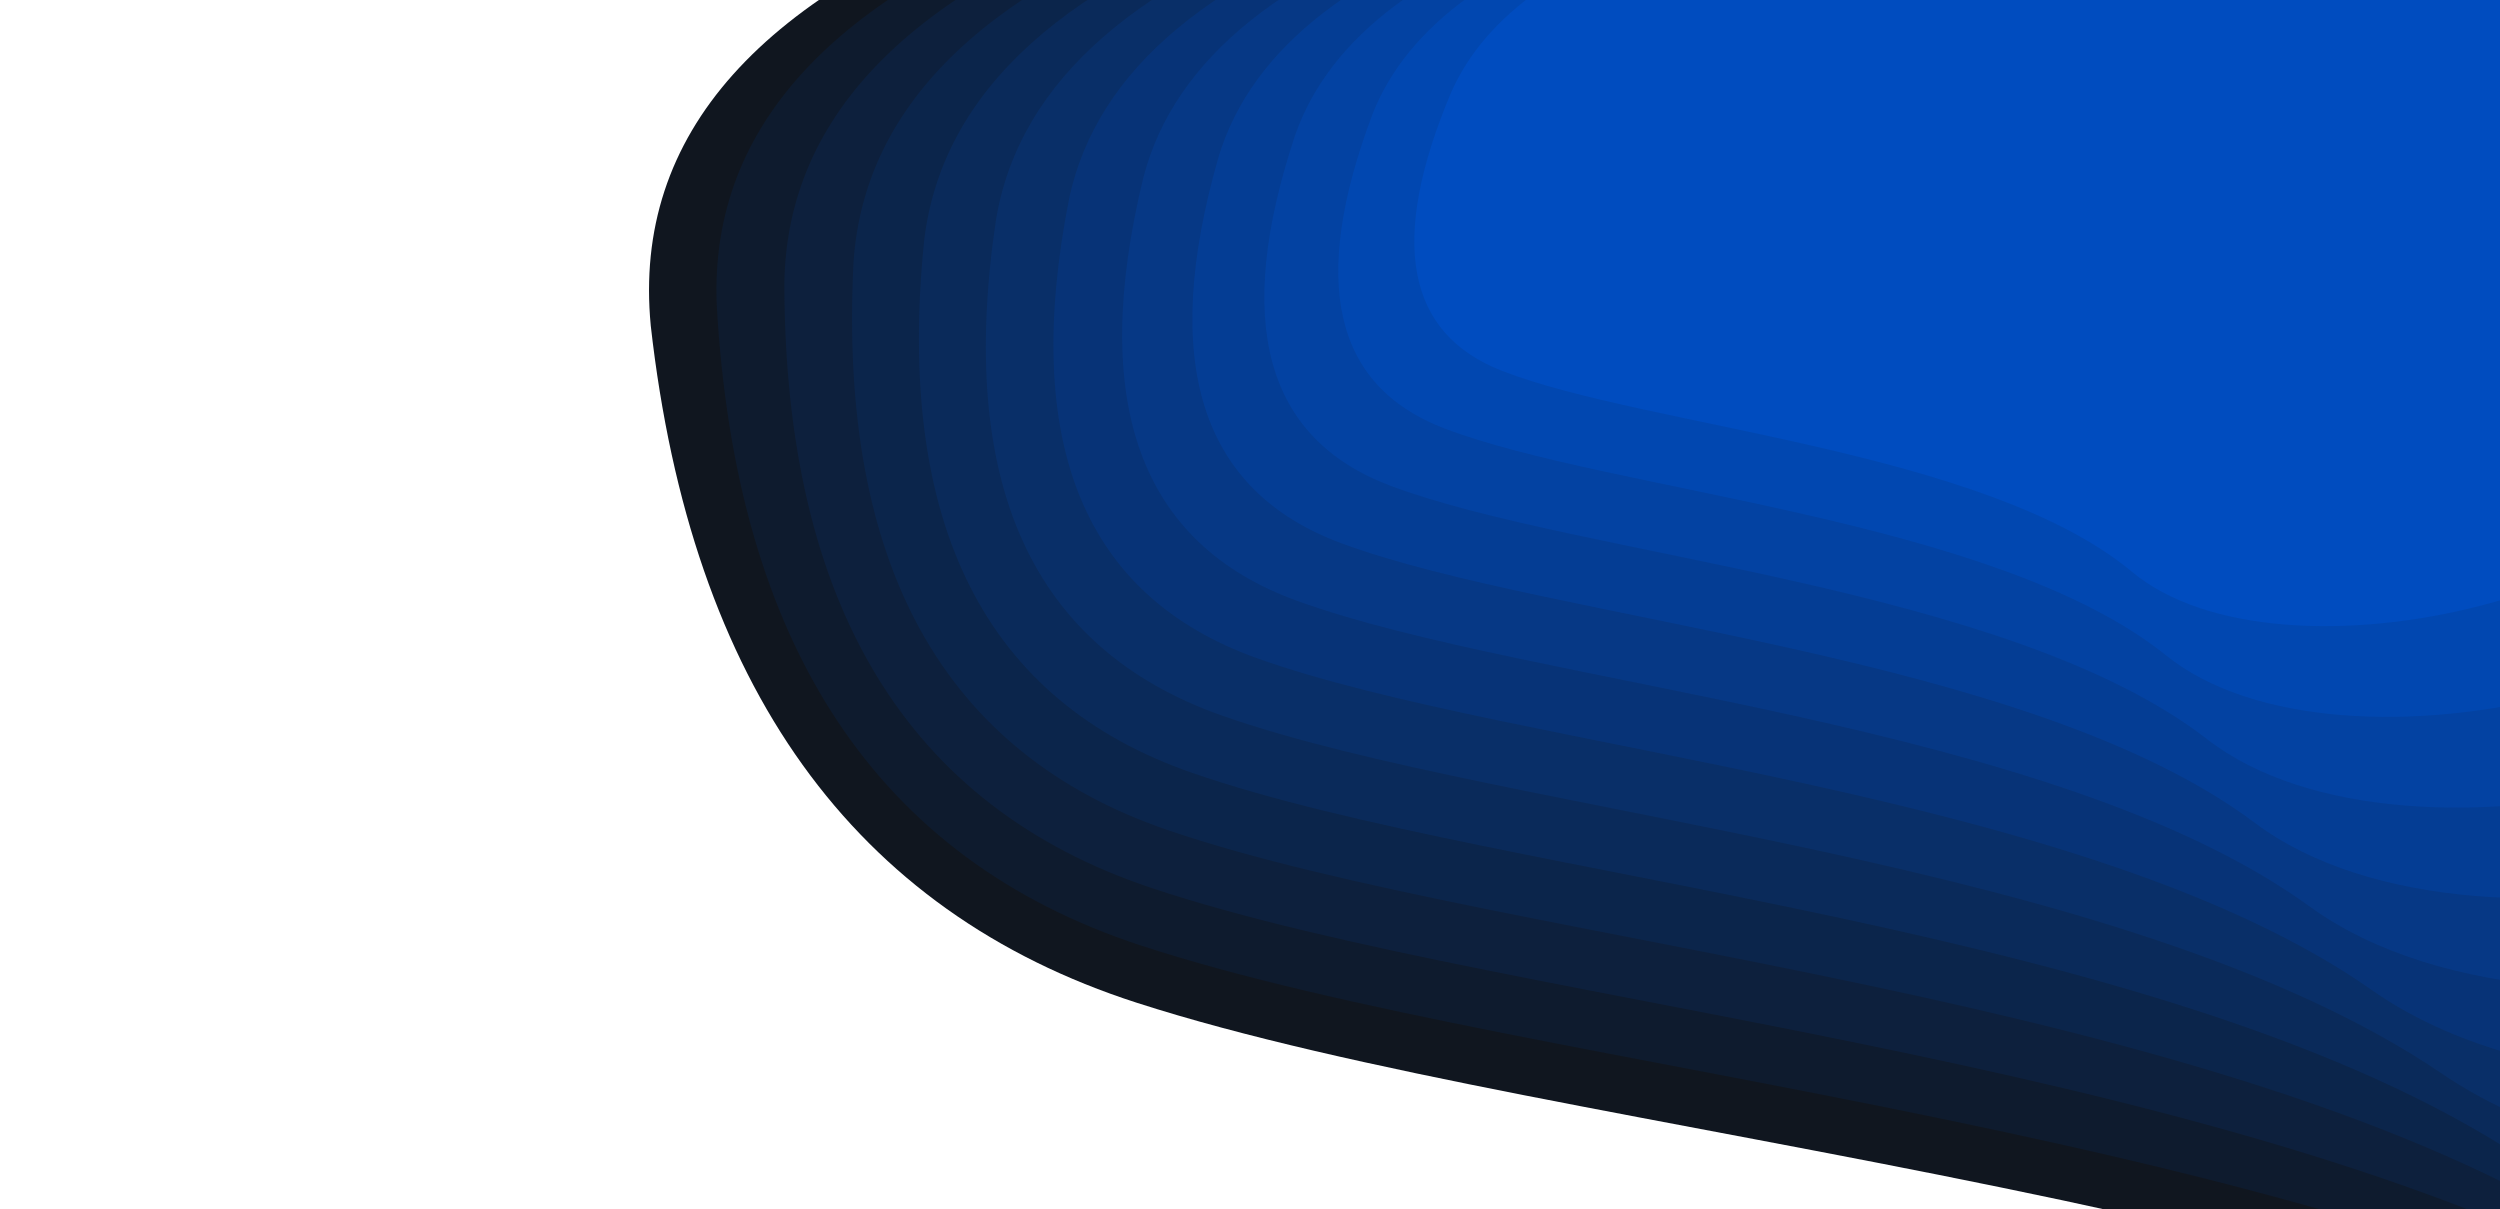
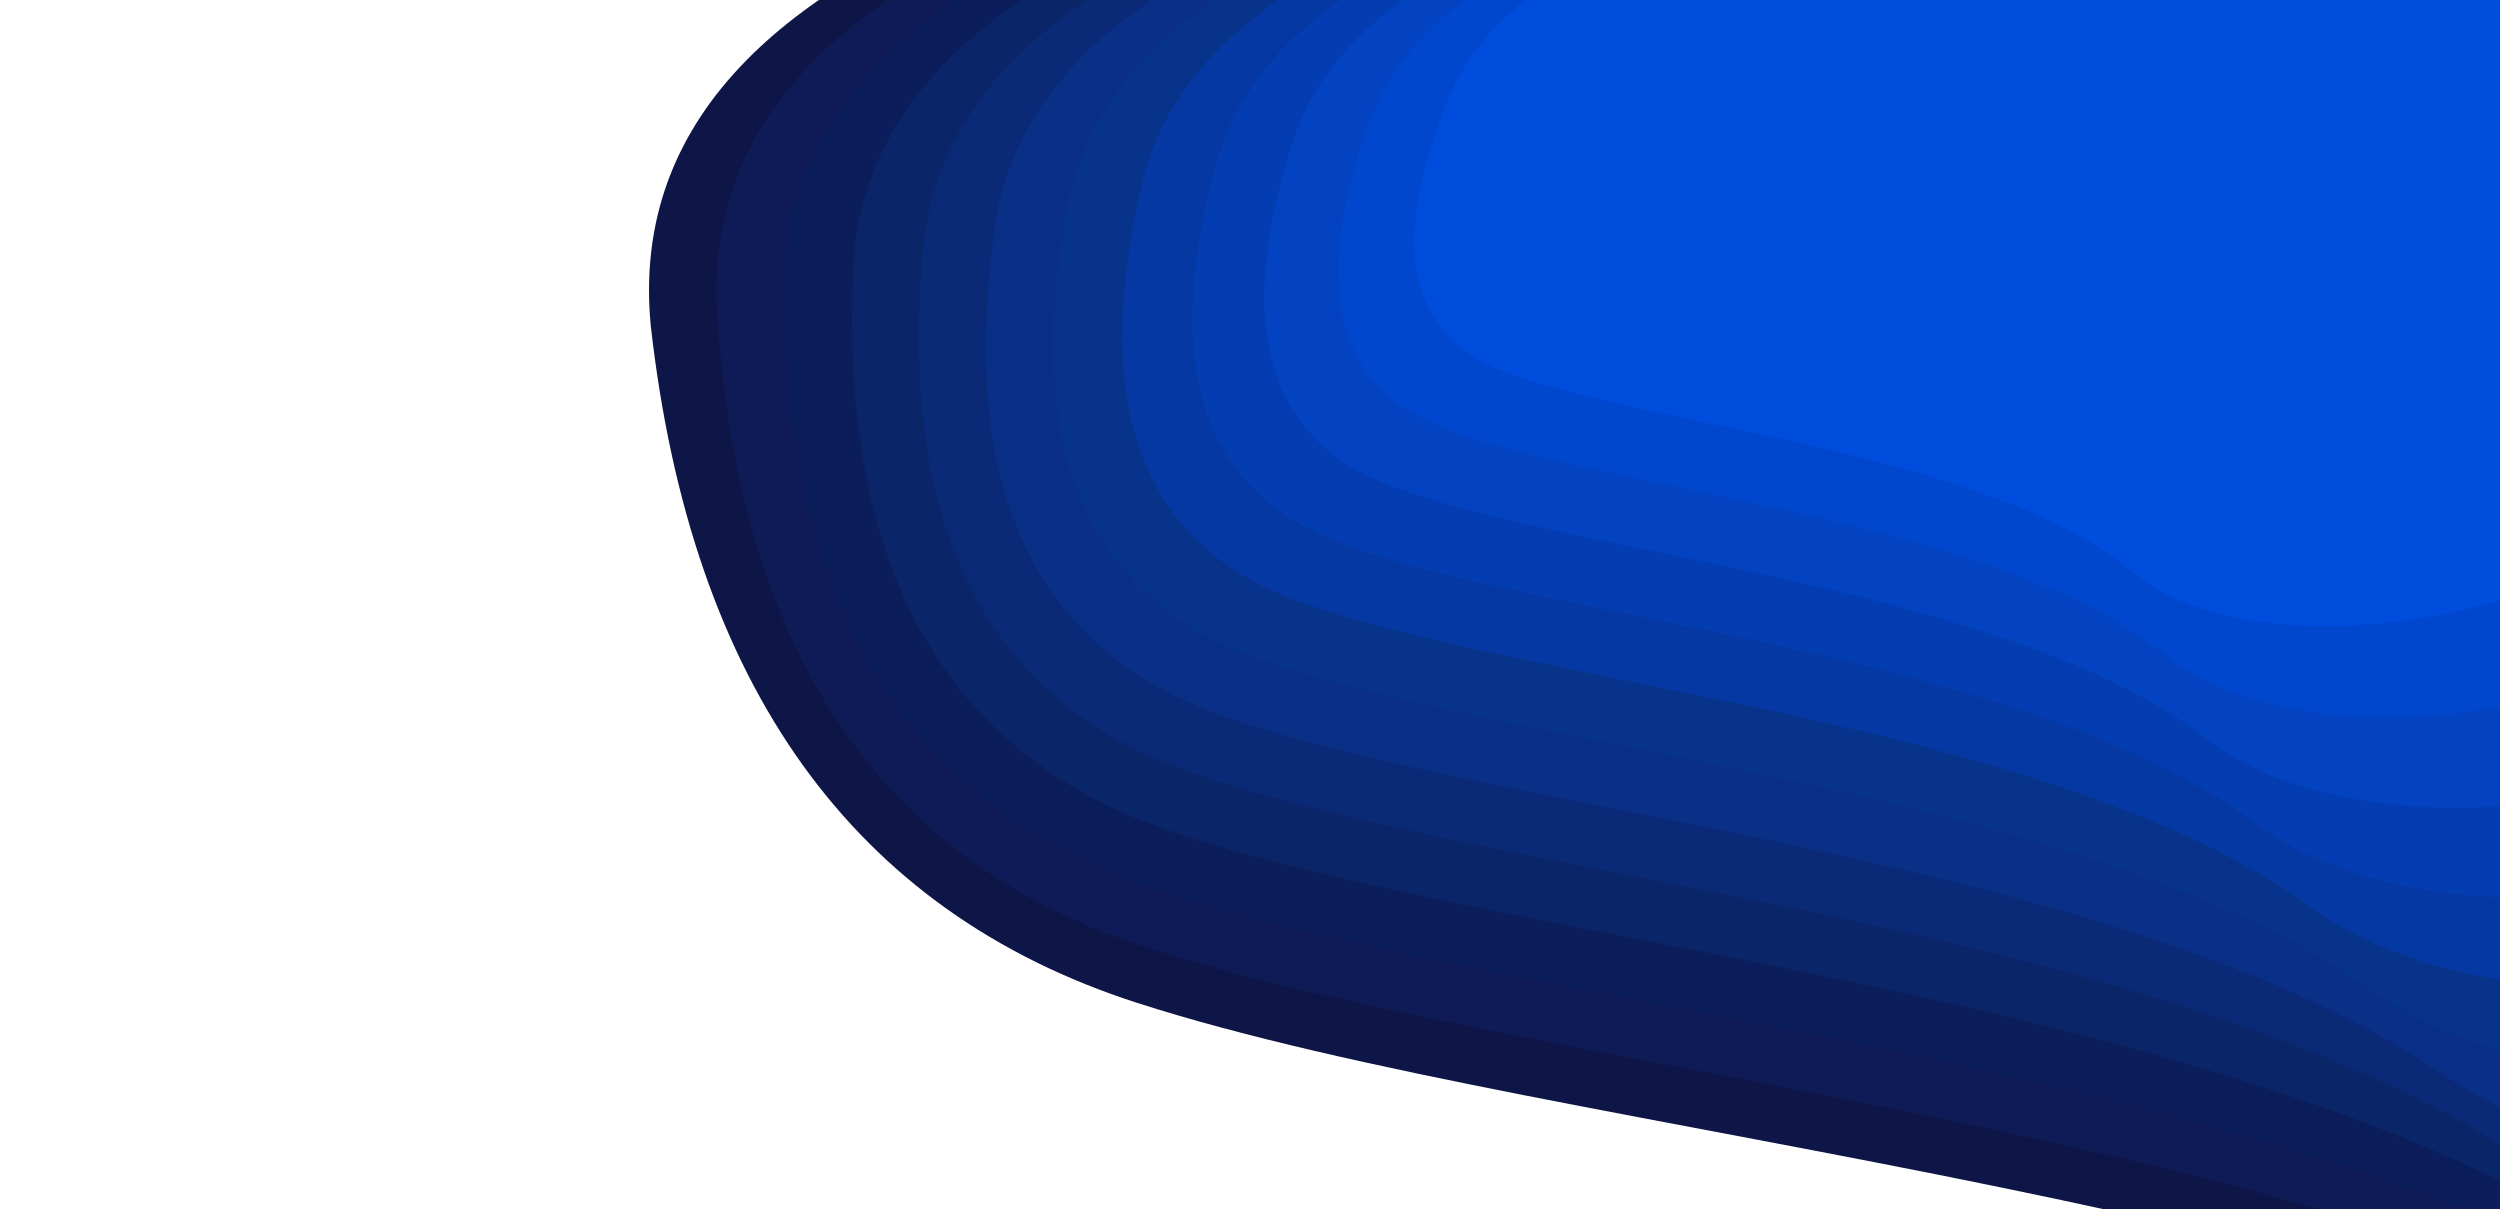
<svg xmlns="http://www.w3.org/2000/svg" class="topography-shape js-shape" width="1200px" height="580px" viewBox="0 0 1200 580" version="1.1">
  <path d="M734.567 34.372c-28.692 61.724-23.266 100.422 16.275 116.094 59.313 23.508 200.347 32.911 259.299 83.906 58.95 50.994 238.697 11.572 269.438-75.95C1310.32 70.9 1365.669-64 1073.808-64c-194.576 0-307.654 32.79-339.24 98.372h-.001z" fill="#FFFA72" fill-rule="nonzero" />
-   <path d="M734.567 34.372c-28.692 61.724-23.266 100.422 16.275 116.094 59.313 23.508 200.347 32.911 259.299 83.906 58.95 50.994 238.697 11.572 269.438-75.95C1310.32 70.9 1365.669-64 1073.808-64c-194.576 0-307.654 32.79-339.24 98.372h-.001z" fill="#FFFA72" fill-rule="nonzero" transform="translate(-1800, 60) scale(2.8, 2.8) skewX(30) " style="position: relative; z-index: 0; fill: rgb(16, 22, 31);" />
-   <path d="M734.567 34.372c-28.692 61.724-23.266 100.422 16.275 116.094 59.313 23.508 200.347 32.911 259.299 83.906 58.95 50.994 238.697 11.572 269.438-75.95C1310.32 70.9 1365.669-64 1073.808-64c-194.576 0-307.654 32.79-339.24 98.372h-.001z" fill="#FFFA72" fill-rule="nonzero" transform="translate(-1650, 55) scale(2.65, 2.65) skewX(27.5) " style="position: relative; z-index: 1; fill: rgb(14, 27, 46);" />
-   <path d="M734.567 34.372c-28.692 61.724-23.266 100.422 16.275 116.094 59.313 23.508 200.347 32.911 259.299 83.906 58.95 50.994 238.697 11.572 269.438-75.95C1310.32 70.9 1365.669-64 1073.808-64c-194.576 0-307.654 32.79-339.24 98.372h-.001z" fill="#FFFA72" fill-rule="nonzero" transform="translate(-1500, 50) scale(2.5, 2.5) skewX(25) " style="position: relative; z-index: 2; fill: rgb(13, 32, 61);" />
-   <path d="M734.567 34.372c-28.692 61.724-23.266 100.422 16.275 116.094 59.313 23.508 200.347 32.911 259.299 83.906 58.95 50.994 238.697 11.572 269.438-75.95C1310.32 70.9 1365.669-64 1073.808-64c-194.576 0-307.654 32.79-339.24 98.372h-.001z" fill="#FFFA72" fill-rule="nonzero" transform="translate(-1350, 45) scale(2.35, 2.35) skewX(22.5) " style="position: relative; z-index: 3; fill: rgb(11, 37, 75);" />
-   <path d="M734.567 34.372c-28.692 61.724-23.266 100.422 16.275 116.094 59.313 23.508 200.347 32.911 259.299 83.906 58.95 50.994 238.697 11.572 269.438-75.95C1310.32 70.9 1365.669-64 1073.808-64c-194.576 0-307.654 32.79-339.24 98.372h-.001z" fill="#FFFA72" fill-rule="nonzero" transform="translate(-1200, 40) scale(2.2, 2.2) skewX(20) " style="position: relative; z-index: 4; fill: rgb(10, 42, 90);" />
-   <path d="M734.567 34.372c-28.692 61.724-23.266 100.422 16.275 116.094 59.313 23.508 200.347 32.911 259.299 83.906 58.95 50.994 238.697 11.572 269.438-75.95C1310.32 70.9 1365.669-64 1073.808-64c-194.576 0-307.654 32.79-339.24 98.372h-.001z" fill="#FFFA72" fill-rule="nonzero" transform="translate(-1050, 35) scale(2.05, 2.05) skewX(17.5) " style="position: relative; z-index: 5; fill: rgb(9, 47, 104);" />
-   <path d="M734.567 34.372c-28.692 61.724-23.266 100.422 16.275 116.094 59.313 23.508 200.347 32.911 259.299 83.906 58.95 50.994 238.697 11.572 269.438-75.95C1310.32 70.9 1365.669-64 1073.808-64c-194.576 0-307.654 32.79-339.24 98.372h-.001z" fill="#FFFA72" fill-rule="nonzero" transform="translate(-900, 30) scale(1.9, 1.9) skewX(15) " style="position: relative; z-index: 6; fill: rgb(7, 51, 119);" />
-   <path d="M734.567 34.372c-28.692 61.724-23.266 100.422 16.275 116.094 59.313 23.508 200.347 32.911 259.299 83.906 58.95 50.994 238.697 11.572 269.438-75.95C1310.32 70.9 1365.669-64 1073.808-64c-194.576 0-307.654 32.79-339.24 98.372h-.001z" fill="#FFFA72" fill-rule="nonzero" transform="translate(-750, 25) scale(1.75, 1.75) skewX(12.5) " style="position: relative; z-index: 7; fill: rgb(6, 56, 133);" />
-   <path d="M734.567 34.372c-28.692 61.724-23.266 100.422 16.275 116.094 59.313 23.508 200.347 32.911 259.299 83.906 58.95 50.994 238.697 11.572 269.438-75.95C1310.32 70.9 1365.669-64 1073.808-64c-194.576 0-307.654 32.79-339.24 98.372h-.001z" fill="#FFFA72" fill-rule="nonzero" transform="translate(-600, 20) scale(1.6, 1.6) skewX(10) " style="position: relative; z-index: 8; fill: rgb(4, 61, 148);" />
-   <path d="M734.567 34.372c-28.692 61.724-23.266 100.422 16.275 116.094 59.313 23.508 200.347 32.911 259.299 83.906 58.95 50.994 238.697 11.572 269.438-75.95C1310.32 70.9 1365.669-64 1073.808-64c-194.576 0-307.654 32.79-339.24 98.372h-.001z" fill="#FFFA72" fill-rule="nonzero" transform="translate(-450, 15) scale(1.45, 1.45) skewX(7.5) " style="position: relative; z-index: 9; fill: rgb(3, 66, 162);" />
-   <path d="M734.567 34.372c-28.692 61.724-23.266 100.422 16.275 116.094 59.313 23.508 200.347 32.911 259.299 83.906 58.95 50.994 238.697 11.572 269.438-75.95C1310.32 70.9 1365.669-64 1073.808-64c-194.576 0-307.654 32.79-339.24 98.372h-.001z" fill="#FFFA72" fill-rule="nonzero" transform="translate(-300, 10) scale(1.3, 1.3) skewX(5) " style="position: relative; z-index: 10; fill: rgb(1, 71, 176);" />
-   <path d="M734.567 34.372c-28.692 61.724-23.266 100.422 16.275 116.094 59.313 23.508 200.347 32.911 259.299 83.906 58.95 50.994 238.697 11.572 269.438-75.95C1310.32 70.9 1365.669-64 1073.808-64c-194.576 0-307.654 32.79-339.24 98.372h-.001z" fill="#FFFA72" fill-rule="nonzero" transform="translate(-150, 5) scale(1.15, 1.15) skewX(2.5) " style="position: relative; z-index: 11; fill: rgb(0, 76, 191);" />
+   <path d="M734.567 34.372c-28.692 61.724-23.266 100.422 16.275 116.094 59.313 23.508 200.347 32.911 259.299 83.906 58.95 50.994 238.697 11.572 269.438-75.95C1310.32 70.9 1365.669-64 1073.808-64c-194.576 0-307.654 32.79-339.24 98.372h-.001z" fill="#FFFA72" fill-rule="nonzero" transform="translate(-1800, 60) scale(2.8, 2.8) skewX(30) " style="position: relative; z-index: 0; fill: rgb(14, 22, 71);" />
+   <path d="M734.567 34.372c-28.692 61.724-23.266 100.422 16.275 116.094 59.313 23.508 200.347 32.911 259.299 83.906 58.95 50.994 238.697 11.572 269.438-75.95C1310.32 70.9 1365.669-64 1073.808-64c-194.576 0-307.654 32.79-339.24 98.372h-.001z" fill="#FFFA72" fill-rule="nonzero" transform="translate(-1650, 55) scale(2.65, 2.65) skewX(27.5) " style="position: relative; z-index: 1; fill: rgb(14, 27, 86);" />
+   <path d="M734.567 34.372c-28.692 61.724-23.266 100.422 16.275 116.094 59.313 23.508 200.347 32.911 259.299 83.906 58.95 50.994 238.697 11.572 269.438-75.95C1310.32 70.9 1365.669-64 1073.808-64c-194.576 0-307.654 32.79-339.24 98.372h-.001z" fill="#FFFA72" fill-rule="nonzero" transform="translate(-1500, 50) scale(2.5, 2.5) skewX(25) " style="position: relative; z-index: 2; fill: rgb(11, 30, 91);" />
+   <path d="M734.567 34.372c-28.692 61.724-23.266 100.422 16.275 116.094 59.313 23.508 200.347 32.911 259.299 83.906 58.95 50.994 238.697 11.572 269.438-75.95C1310.32 70.9 1365.669-64 1073.808-64c-194.576 0-307.654 32.79-339.24 98.372h-.001z" fill="#FFFA72" fill-rule="nonzero" transform="translate(-1350, 45) scale(2.35, 2.35) skewX(22.5) " style="position: relative; z-index: 3; fill: rgb(11, 37, 105);" />
+   <path d="M734.567 34.372c-28.692 61.724-23.266 100.422 16.275 116.094 59.313 23.508 200.347 32.911 259.299 83.906 58.95 50.994 238.697 11.572 269.438-75.95C1310.32 70.9 1365.669-64 1073.808-64c-194.576 0-307.654 32.79-339.24 98.372h-.001z" fill="#FFFA72" fill-rule="nonzero" transform="translate(-1200, 40) scale(2.2, 2.2) skewX(20) " style="position: relative; z-index: 4; fill: rgb(10, 42, 120);" />
+   <path d="M734.567 34.372c-28.692 61.724-23.266 100.422 16.275 116.094 59.313 23.508 200.347 32.911 259.299 83.906 58.95 50.994 238.697 11.572 269.438-75.95C1310.32 70.9 1365.669-64 1073.808-64c-194.576 0-307.654 32.79-339.24 98.372h-.001z" fill="#FFFA72" fill-rule="nonzero" transform="translate(-1050, 35) scale(2.05, 2.05) skewX(17.5) " style="position: relative; z-index: 5; fill: rgb(9, 47, 134);" />
+   <path d="M734.567 34.372c-28.692 61.724-23.266 100.422 16.275 116.094 59.313 23.508 200.347 32.911 259.299 83.906 58.95 50.994 238.697 11.572 269.438-75.95C1310.32 70.9 1365.669-64 1073.808-64c-194.576 0-307.654 32.79-339.24 98.372h-.001z" fill="#FFFA72" fill-rule="nonzero" transform="translate(-900, 30) scale(1.9, 1.9) skewX(15) " style="position: relative; z-index: 6; fill: rgb(7, 51, 139);" />
+   <path d="M734.567 34.372c-28.692 61.724-23.266 100.422 16.275 116.094 59.313 23.508 200.347 32.911 259.299 83.906 58.95 50.994 238.697 11.572 269.438-75.95C1310.32 70.9 1365.669-64 1073.808-64c-194.576 0-307.654 32.79-339.24 98.372h-.001z" fill="#FFFA72" fill-rule="nonzero" transform="translate(-750, 25) scale(1.75, 1.75) skewX(12.5) " style="position: relative; z-index: 7; fill: rgb(6, 56, 163);" />
+   <path d="M734.567 34.372c-28.692 61.724-23.266 100.422 16.275 116.094 59.313 23.508 200.347 32.911 259.299 83.906 58.95 50.994 238.697 11.572 269.438-75.95C1310.32 70.9 1365.669-64 1073.808-64c-194.576 0-307.654 32.79-339.24 98.372h-.001z" fill="#FFFA72" fill-rule="nonzero" transform="translate(-600, 20) scale(1.6, 1.6) skewX(10) " style="position: relative; z-index: 8; fill: rgb(4, 61, 178);" />
+   <path d="M734.567 34.372c-28.692 61.724-23.266 100.422 16.275 116.094 59.313 23.508 200.347 32.911 259.299 83.906 58.95 50.994 238.697 11.572 269.438-75.95C1310.32 70.9 1365.669-64 1073.808-64c-194.576 0-307.654 32.79-339.24 98.372h-.001z" fill="#FFFA72" fill-rule="nonzero" transform="translate(-450, 15) scale(1.45, 1.45) skewX(7.5) " style="position: relative; z-index: 9; fill: rgb(3, 66, 192);" />
+   <path d="M734.567 34.372c-28.692 61.724-23.266 100.422 16.275 116.094 59.313 23.508 200.347 32.911 259.299 83.906 58.95 50.994 238.697 11.572 269.438-75.95C1310.32 70.9 1365.669-64 1073.808-64c-194.576 0-307.654 32.79-339.24 98.372h-.001z" fill="#FFFA72" fill-rule="nonzero" transform="translate(-300, 10) scale(1.3, 1.3) skewX(5) " style="position: relative; z-index: 10; fill: rgb(1, 71, 206);" />
+   <path d="M734.567 34.372c-28.692 61.724-23.266 100.422 16.275 116.094 59.313 23.508 200.347 32.911 259.299 83.906 58.95 50.994 238.697 11.572 269.438-75.95C1310.32 70.9 1365.669-64 1073.808-64c-194.576 0-307.654 32.79-339.24 98.372h-.001z" fill="#FFFA72" fill-rule="nonzero" transform="translate(-150, 5) scale(1.15, 1.15) skewX(2.5) " style="position: relative; z-index: 11; fill: rgb(0, 76, 221);" />
</svg>
